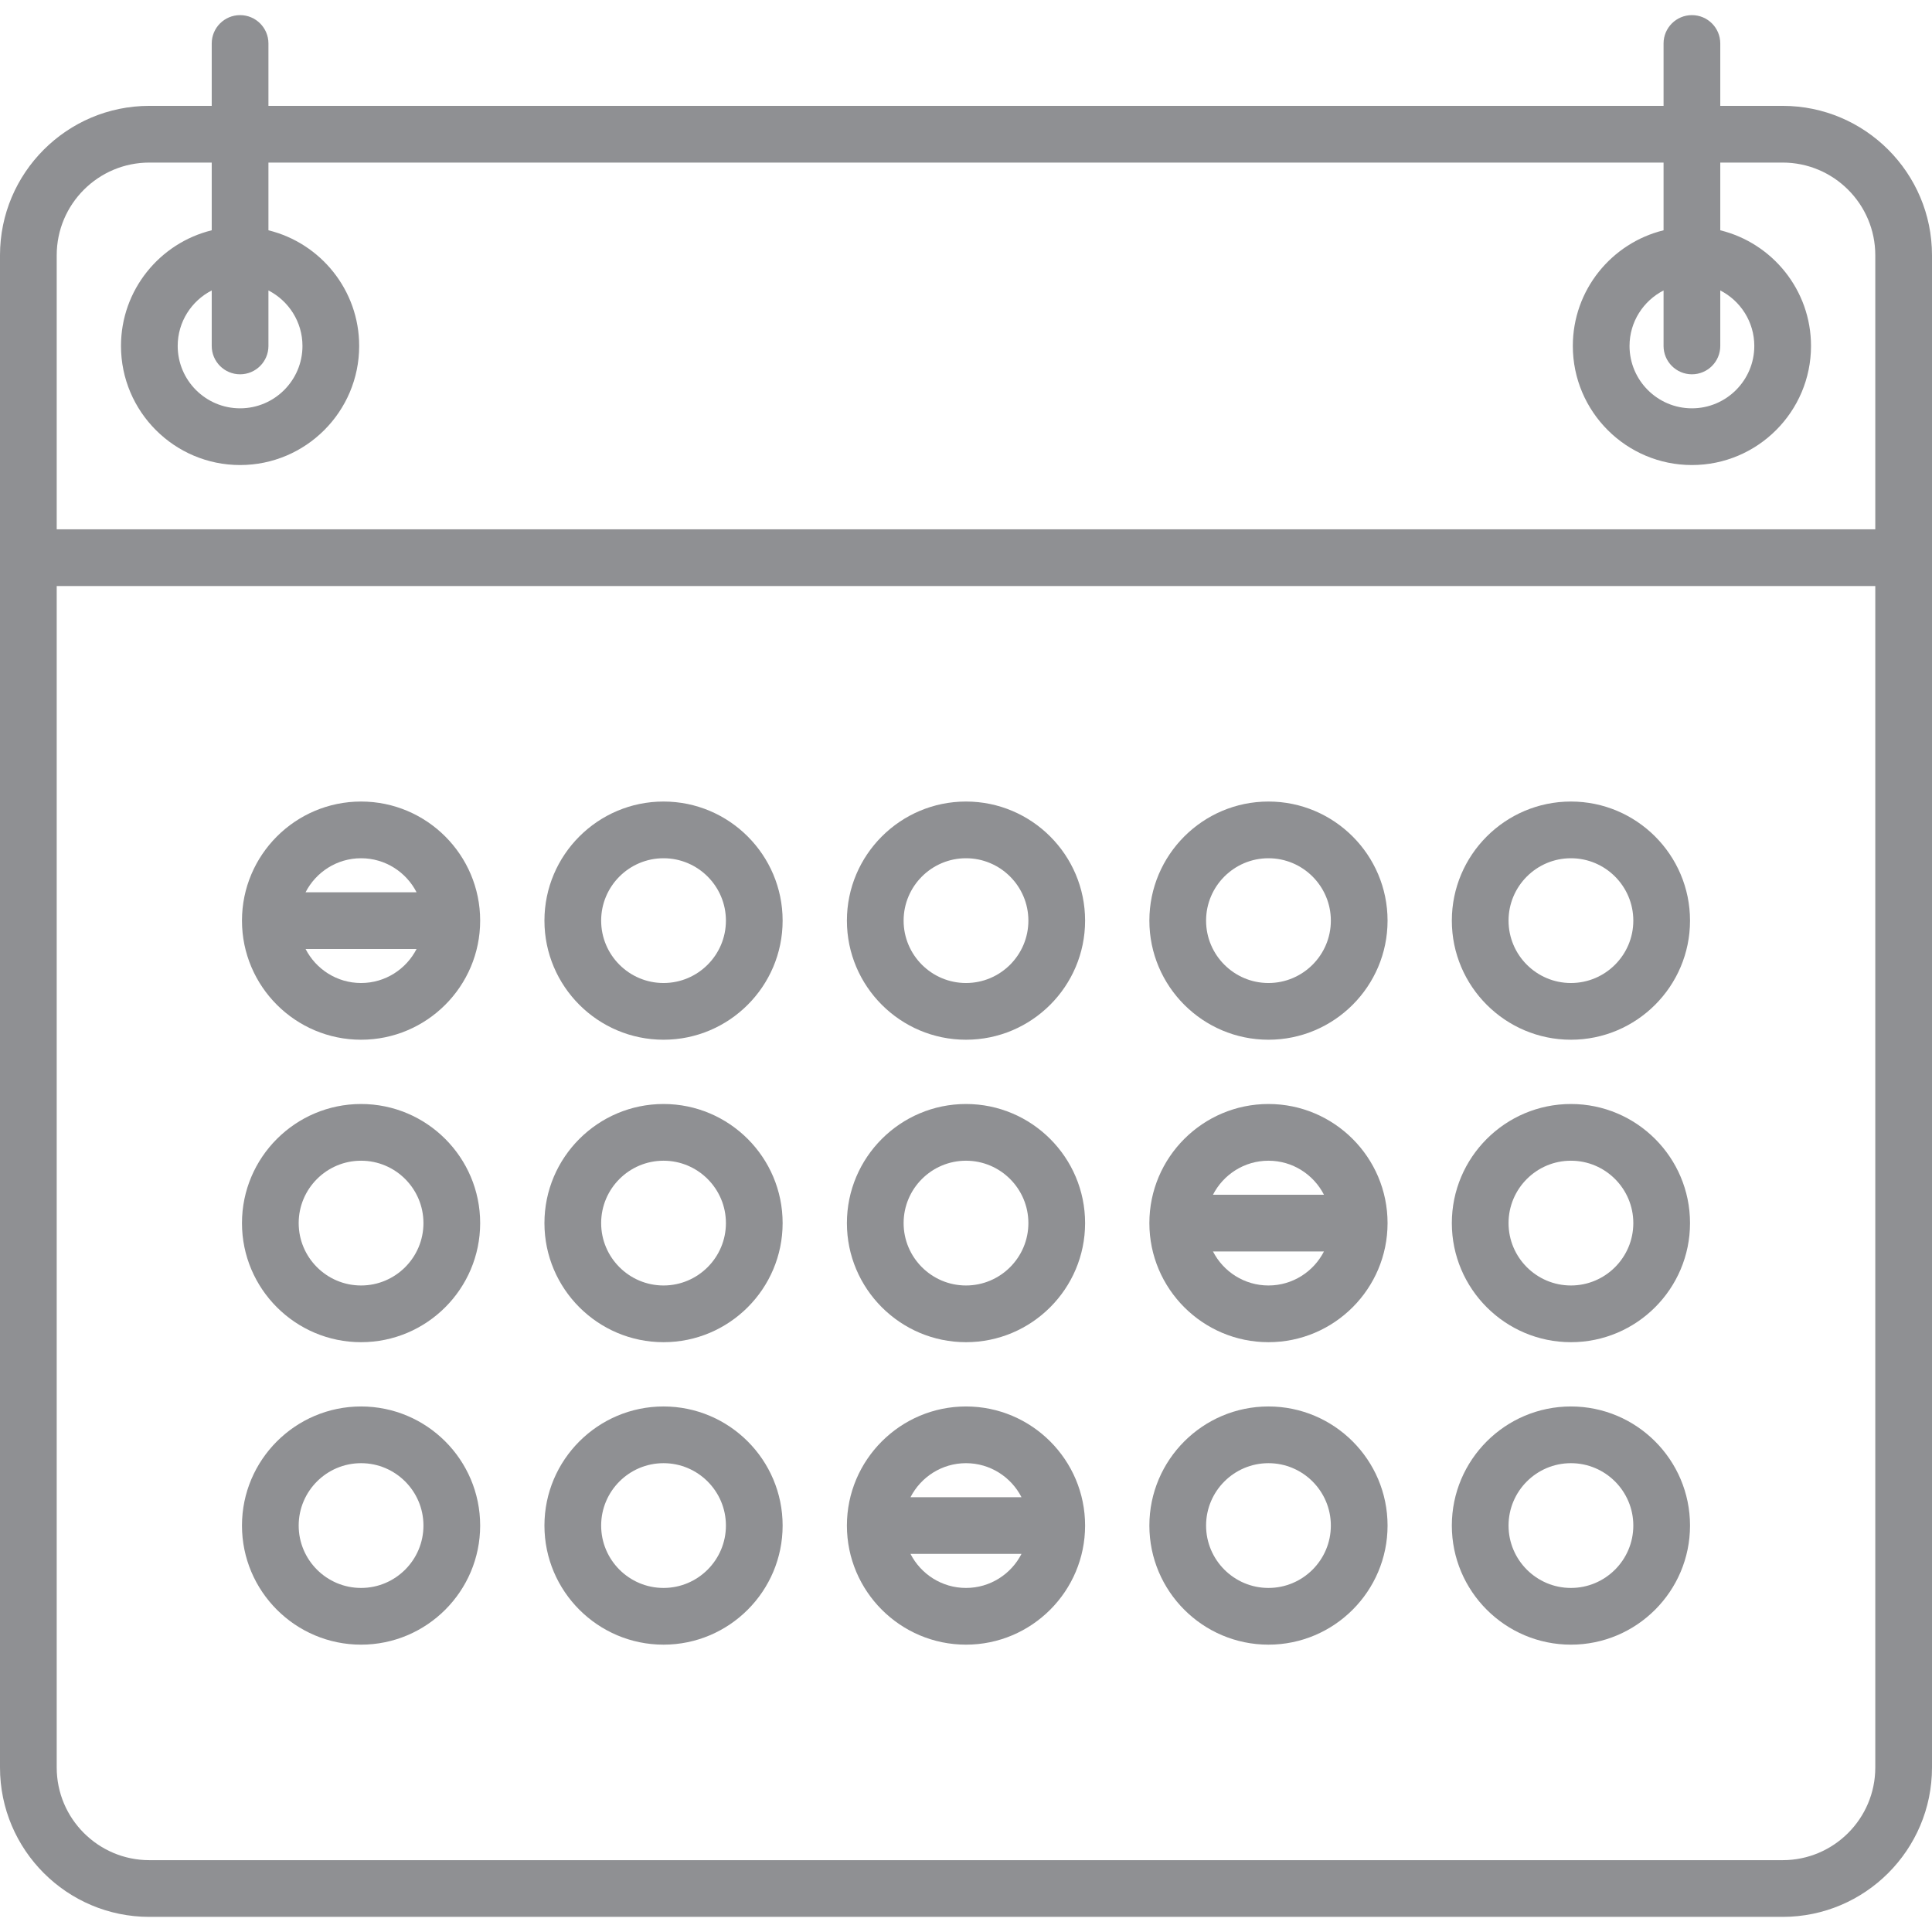
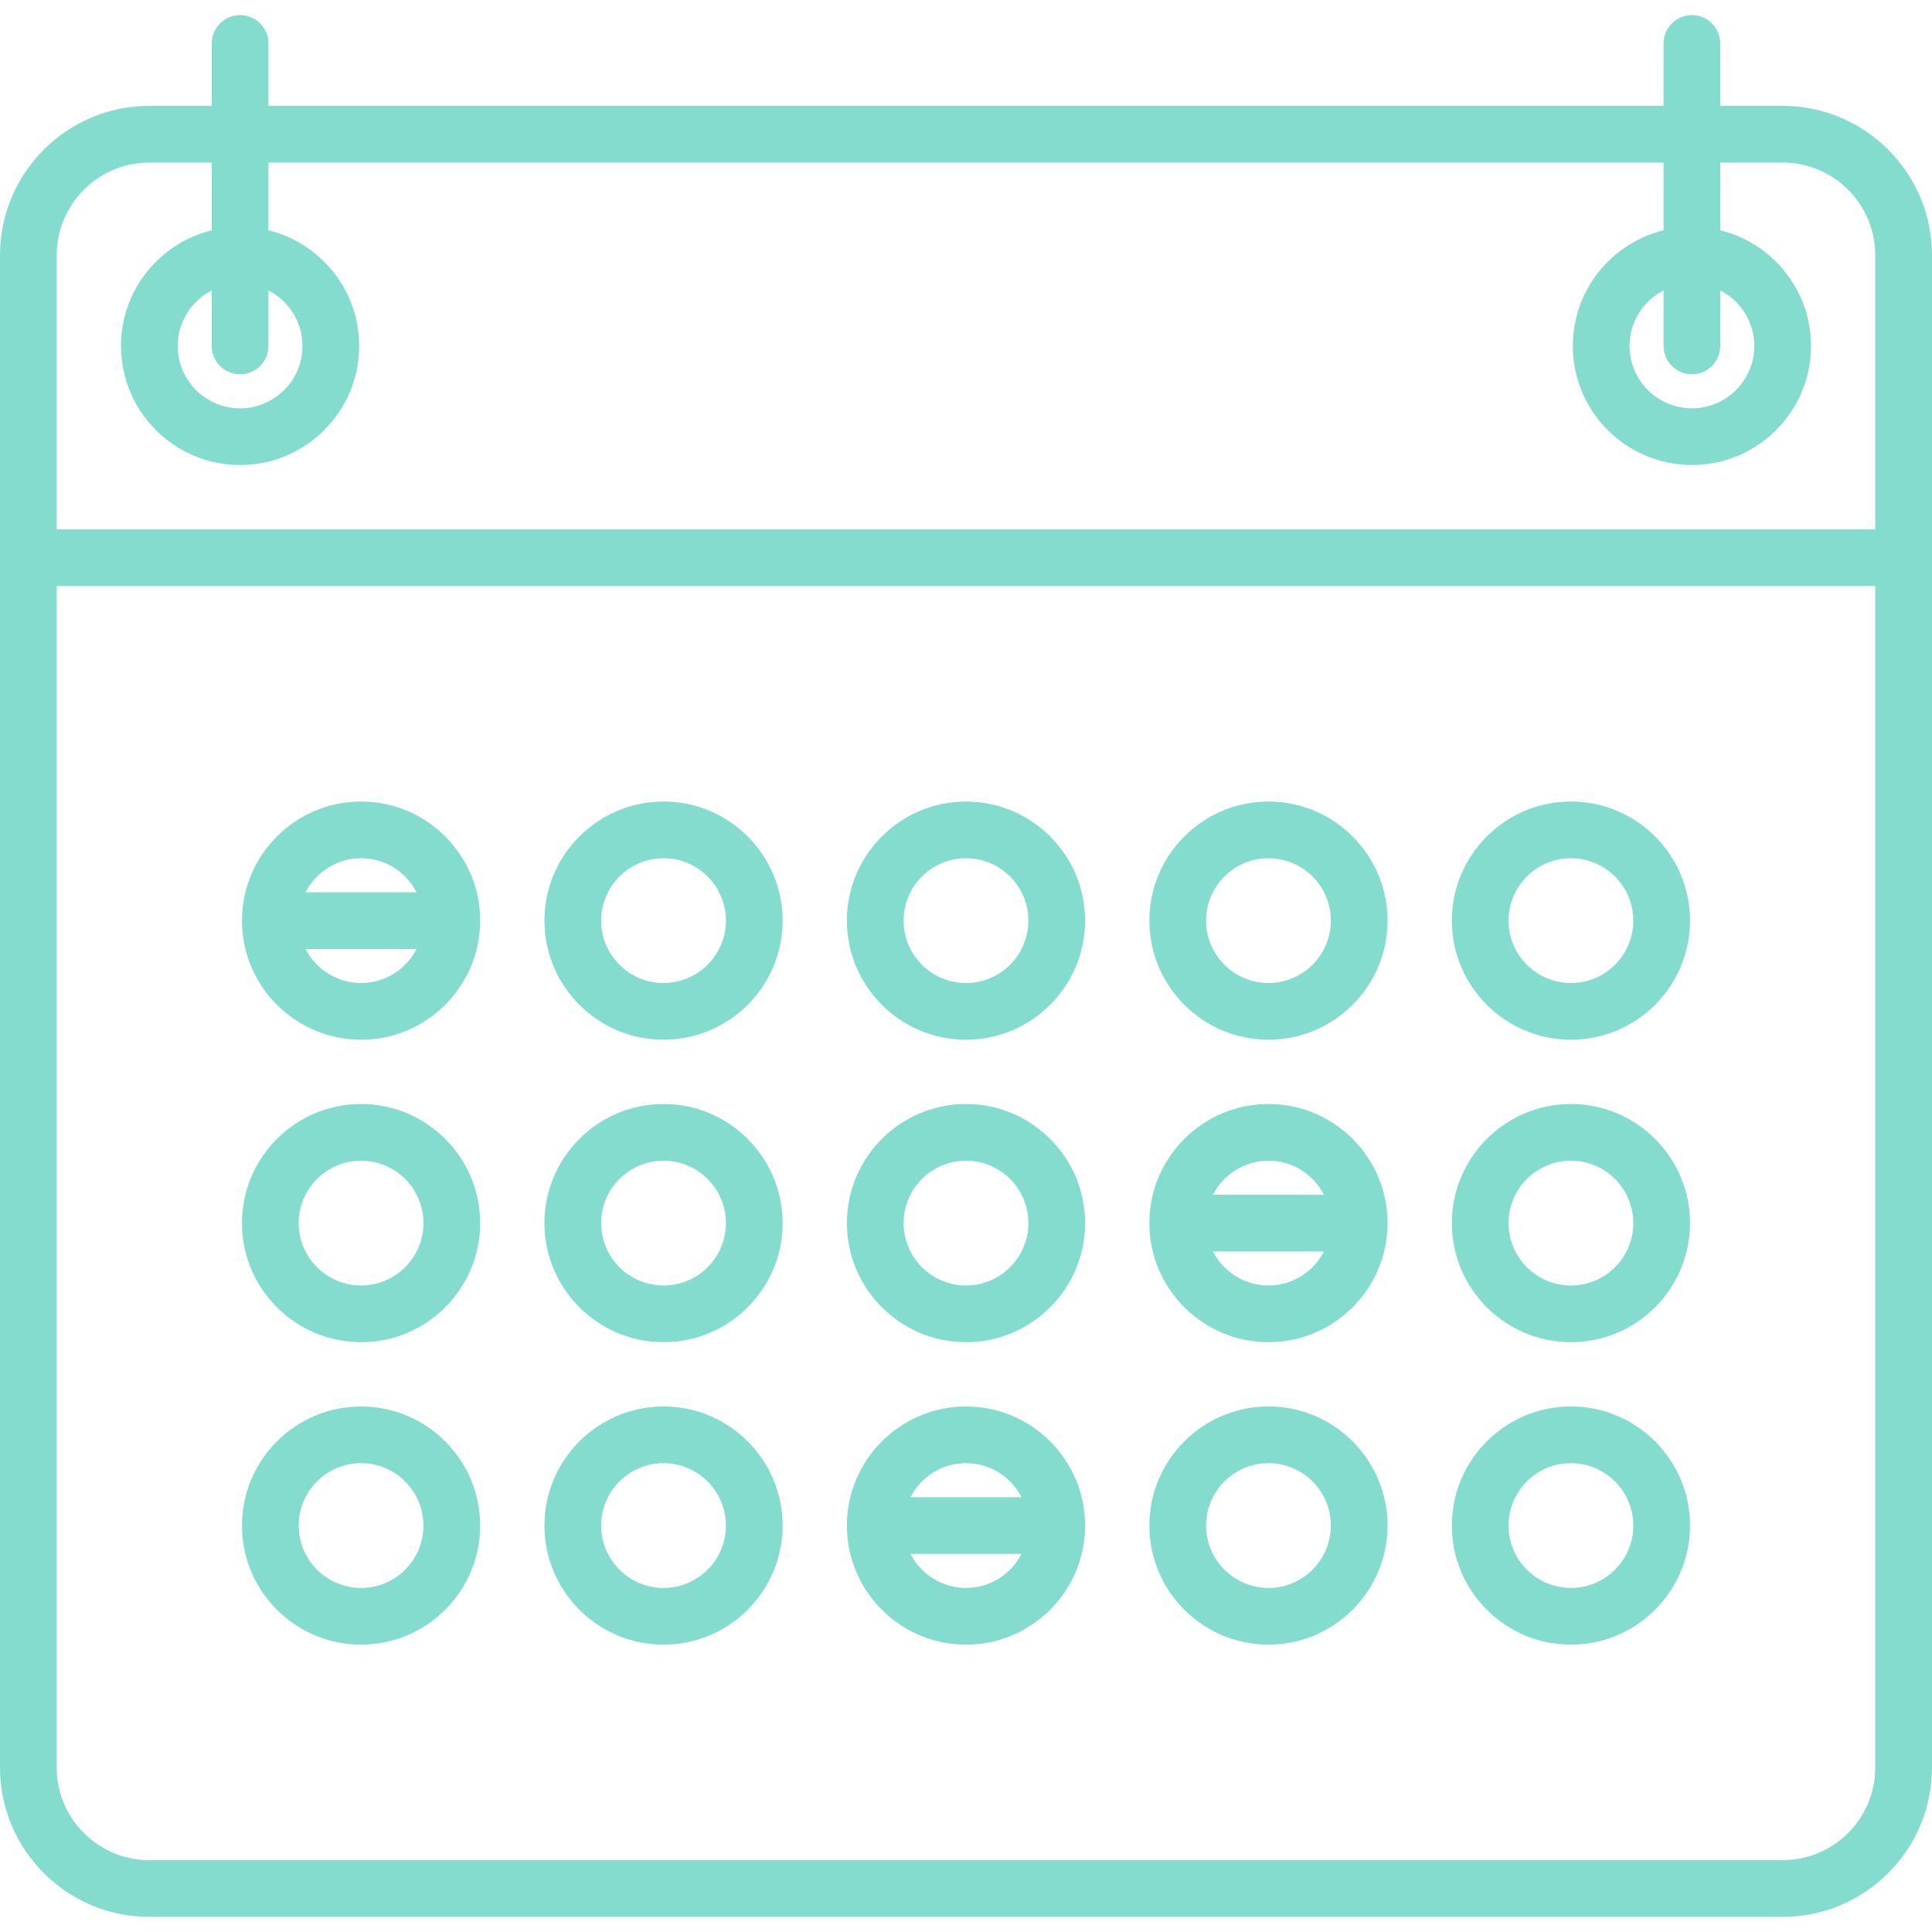
<svg xmlns="http://www.w3.org/2000/svg" version="1.1" viewBox="0 0 511 511" enable-background="new 0 0 511 511">
  <g>
-     <path fill="#8f9093" d="M471.5,28H455V11.5c0-4.142-3.358-7.5-7.5-7.5s-7.5,3.358-7.5,7.5V28H71V11.5C71,7.358,67.642,4,63.5,4S56,7.358,56,11.5   V28H39.5C17.72,28,0,45.72,0,67.5v400C0,489.28,17.72,507,39.5,507h432c21.78,0,39.5-17.72,39.5-39.5v-400   C511,45.72,493.28,28,471.5,28z M39.5,43H56v17.909C42.241,64.284,32,76.715,32,91.5c0,17.369,14.131,31.5,31.5,31.5   S95,108.869,95,91.5c0-14.785-10.241-27.216-24-30.591V43h369v17.909c-13.759,3.374-24,15.806-24,30.591   c0,17.369,14.131,31.5,31.5,31.5S479,108.869,479,91.5c0-14.785-10.241-27.216-24-30.591V43h16.5c13.509,0,24.5,10.991,24.5,24.5   V140H15V67.5C15,53.991,25.991,43,39.5,43z M63.5,99c4.142,0,7.5-3.358,7.5-7.5V76.822c5.334,2.737,9,8.282,9,14.678   c0,9.098-7.402,16.5-16.5,16.5S47,100.598,47,91.5c0-6.396,3.666-11.942,9-14.678V91.5C56,95.642,59.358,99,63.5,99z M447.5,99   c4.142,0,7.5-3.358,7.5-7.5V76.822c5.334,2.737,9,8.282,9,14.678c0,9.098-7.402,16.5-16.5,16.5S431,100.598,431,91.5   c0-6.396,3.666-11.942,9-14.678V91.5C440,95.642,443.358,99,447.5,99z M471.5,492h-432C25.991,492,15,481.009,15,467.5V155h481   v312.5C496,481.009,485.009,492,471.5,492z" />
-     <path fill="#8f9093" d="m255.5,212c-17.369,0-31.5,14.131-31.5,31.5s14.131,31.5 31.5,31.5 31.5-14.131 31.5-31.5-14.131-31.5-31.5-31.5zm0,48c-9.098,0-16.5-7.402-16.5-16.5s7.402-16.5 16.5-16.5 16.5,7.402 16.5,16.5-7.402,16.5-16.5,16.5z" />
-     <path fill="#8f9093" d="m175.5,212c-17.369,0-31.5,14.131-31.5,31.5s14.131,31.5 31.5,31.5 31.5-14.131 31.5-31.5-14.131-31.5-31.5-31.5zm0,48c-9.098,0-16.5-7.402-16.5-16.5s7.402-16.5 16.5-16.5 16.5,7.402 16.5,16.5-7.402,16.5-16.5,16.5z" />
-     <path fill="#8f9093" d="m95.5,212c-17.369,0-31.5,14.131-31.5,31.5s14.131,31.5 31.5,31.5 31.5-14.131 31.5-31.5-14.131-31.5-31.5-31.5zm0,15c6.396,0 11.942,3.666 14.679,9h-29.358c2.737-5.334 8.283-9 14.679-9zm0,33c-6.396,0-11.942-3.666-14.679-9h29.357c-2.736,5.334-8.282,9-14.678,9z" />
-     <path fill="#8f9093" d="m335.5,212c-17.369,0-31.5,14.131-31.5,31.5s14.131,31.5 31.5,31.5 31.5-14.131 31.5-31.5-14.131-31.5-31.5-31.5zm0,48c-9.098,0-16.5-7.402-16.5-16.5s7.402-16.5 16.5-16.5 16.5,7.402 16.5,16.5-7.402,16.5-16.5,16.5z" />
-     <path fill="#8f9093" d="m415.5,212c-17.369,0-31.5,14.131-31.5,31.5s14.131,31.5 31.5,31.5 31.5-14.131 31.5-31.5-14.131-31.5-31.5-31.5zm0,48c-9.098,0-16.5-7.402-16.5-16.5s7.402-16.5 16.5-16.5 16.5,7.402 16.5,16.5-7.402,16.5-16.5,16.5z" />
-     <path fill="#8f9093" d="m255.5,292c-17.369,0-31.5,14.131-31.5,31.5s14.131,31.5 31.5,31.5 31.5-14.131 31.5-31.5-14.131-31.5-31.5-31.5zm0,48c-9.098,0-16.5-7.402-16.5-16.5s7.402-16.5 16.5-16.5 16.5,7.402 16.5,16.5-7.402,16.5-16.5,16.5z" />
-     <path fill="#8f9093" d="m175.5,292c-17.369,0-31.5,14.131-31.5,31.5s14.131,31.5 31.5,31.5 31.5-14.131 31.5-31.5-14.131-31.5-31.5-31.5zm0,48c-9.098,0-16.5-7.402-16.5-16.5s7.402-16.5 16.5-16.5 16.5,7.402 16.5,16.5-7.402,16.5-16.5,16.5z" />
-     <path fill="#8f9093" d="m95.5,292c-17.369,0-31.5,14.131-31.5,31.5s14.131,31.5 31.5,31.5 31.5-14.131 31.5-31.5-14.131-31.5-31.5-31.5zm0,48c-9.098,0-16.5-7.402-16.5-16.5s7.402-16.5 16.5-16.5 16.5,7.402 16.5,16.5-7.402,16.5-16.5,16.5z" />
-     <path fill="#8f9093" d="m335.5,292c-17.369,0-31.5,14.131-31.5,31.5s14.131,31.5 31.5,31.5 31.5-14.131 31.5-31.5-14.131-31.5-31.5-31.5zm0,15c6.396,0 11.942,3.666 14.679,9h-29.357c2.736-5.334 8.282-9 14.678-9zm0,33c-6.396,0-11.942-3.666-14.679-9h29.357c-2.736,5.334-8.282,9-14.678,9z" />
-     <path fill="#8f9093" d="m415.5,292c-17.369,0-31.5,14.131-31.5,31.5s14.131,31.5 31.5,31.5 31.5-14.131 31.5-31.5-14.131-31.5-31.5-31.5zm0,48c-9.098,0-16.5-7.402-16.5-16.5s7.402-16.5 16.5-16.5 16.5,7.402 16.5,16.5-7.402,16.5-16.5,16.5z" />
-     <path fill="#8f9093" d="m255.5,372c-17.369,0-31.5,14.131-31.5,31.5s14.131,31.5 31.5,31.5 31.5-14.131 31.5-31.5-14.131-31.5-31.5-31.5zm0,15c6.396,0 11.942,3.666 14.679,9h-29.357c2.736-5.334 8.282-9 14.678-9zm0,33c-6.396,0-11.942-3.666-14.679-9h29.357c-2.736,5.334-8.282,9-14.678,9z" />
-     <path fill="#8f9093" d="m175.5,372c-17.369,0-31.5,14.131-31.5,31.5s14.131,31.5 31.5,31.5 31.5-14.131 31.5-31.5-14.131-31.5-31.5-31.5zm0,48c-9.098,0-16.5-7.402-16.5-16.5s7.402-16.5 16.5-16.5 16.5,7.402 16.5,16.5-7.402,16.5-16.5,16.5z" />
-     <path fill="#8f9093" d="m95.5,372c-17.369,0-31.5,14.131-31.5,31.5s14.131,31.5 31.5,31.5 31.5-14.131 31.5-31.5-14.131-31.5-31.5-31.5zm0,48c-9.098,0-16.5-7.402-16.5-16.5s7.402-16.5 16.5-16.5 16.5,7.402 16.5,16.5-7.402,16.5-16.5,16.5z" />
-     <path fill="#8f9093" d="m335.5,372c-17.369,0-31.5,14.131-31.5,31.5s14.131,31.5 31.5,31.5 31.5-14.131 31.5-31.5-14.131-31.5-31.5-31.5zm0,48c-9.098,0-16.5-7.402-16.5-16.5s7.402-16.5 16.5-16.5 16.5,7.402 16.5,16.5-7.402,16.5-16.5,16.5z" />
-     <path fill="#8f9093" d="m415.5,372c-17.369,0-31.5,14.131-31.5,31.5s14.131,31.5 31.5,31.5 31.5-14.131 31.5-31.5-14.131-31.5-31.5-31.5zm0,48c-9.098,0-16.5-7.402-16.5-16.5s7.402-16.5 16.5-16.5 16.5,7.402 16.5,16.5-7.402,16.5-16.5,16.5z" />
+     <path fill="#84dccf" d="M471.5,28H455V11.5c0-4.142-3.358-7.5-7.5-7.5s-7.5,3.358-7.5,7.5V28H71V11.5C71,7.358,67.642,4,63.5,4S56,7.358,56,11.5   V28H39.5C17.72,28,0,45.72,0,67.5v400C0,489.28,17.72,507,39.5,507h432c21.78,0,39.5-17.72,39.5-39.5v-400   C511,45.72,493.28,28,471.5,28z M39.5,43H56v17.909C42.241,64.284,32,76.715,32,91.5c0,17.369,14.131,31.5,31.5,31.5   S95,108.869,95,91.5c0-14.785-10.241-27.216-24-30.591V43h369v17.909c-13.759,3.374-24,15.806-24,30.591   c0,17.369,14.131,31.5,31.5,31.5S479,108.869,479,91.5c0-14.785-10.241-27.216-24-30.591V43h16.5c13.509,0,24.5,10.991,24.5,24.5   V140H15V67.5C15,53.991,25.991,43,39.5,43z M63.5,99c4.142,0,7.5-3.358,7.5-7.5V76.822c5.334,2.737,9,8.282,9,14.678   c0,9.098-7.402,16.5-16.5,16.5S47,100.598,47,91.5c0-6.396,3.666-11.942,9-14.678V91.5C56,95.642,59.358,99,63.5,99z M447.5,99   c4.142,0,7.5-3.358,7.5-7.5V76.822c5.334,2.737,9,8.282,9,14.678c0,9.098-7.402,16.5-16.5,16.5S431,100.598,431,91.5   c0-6.396,3.666-11.942,9-14.678V91.5C440,95.642,443.358,99,447.5,99z M471.5,492h-432C25.991,492,15,481.009,15,467.5V155h481   v312.5C496,481.009,485.009,492,471.5,492z" />
+     <path fill="#84dccf" d="m255.5,212c-17.369,0-31.5,14.131-31.5,31.5s14.131,31.5 31.5,31.5 31.5-14.131 31.5-31.5-14.131-31.5-31.5-31.5zm0,48c-9.098,0-16.5-7.402-16.5-16.5s7.402-16.5 16.5-16.5 16.5,7.402 16.5,16.5-7.402,16.5-16.5,16.5z" />
+     <path fill="#84dccf" d="m175.5,212c-17.369,0-31.5,14.131-31.5,31.5s14.131,31.5 31.5,31.5 31.5-14.131 31.5-31.5-14.131-31.5-31.5-31.5zm0,48c-9.098,0-16.5-7.402-16.5-16.5s7.402-16.5 16.5-16.5 16.5,7.402 16.5,16.5-7.402,16.5-16.5,16.5z" />
+     <path fill="#84dccf" d="m95.5,212c-17.369,0-31.5,14.131-31.5,31.5s14.131,31.5 31.5,31.5 31.5-14.131 31.5-31.5-14.131-31.5-31.5-31.5zm0,15c6.396,0 11.942,3.666 14.679,9h-29.358c2.737-5.334 8.283-9 14.679-9zm0,33c-6.396,0-11.942-3.666-14.679-9h29.357c-2.736,5.334-8.282,9-14.678,9z" />
+     <path fill="#84dccf" d="m335.5,212c-17.369,0-31.5,14.131-31.5,31.5s14.131,31.5 31.5,31.5 31.5-14.131 31.5-31.5-14.131-31.5-31.5-31.5zm0,48c-9.098,0-16.5-7.402-16.5-16.5s7.402-16.5 16.5-16.5 16.5,7.402 16.5,16.5-7.402,16.5-16.5,16.5z" />
+     <path fill="#84dccf" d="m415.5,212c-17.369,0-31.5,14.131-31.5,31.5s14.131,31.5 31.5,31.5 31.5-14.131 31.5-31.5-14.131-31.5-31.5-31.5zm0,48c-9.098,0-16.5-7.402-16.5-16.5s7.402-16.5 16.5-16.5 16.5,7.402 16.5,16.5-7.402,16.5-16.5,16.5z" />
+     <path fill="#84dccf" d="m255.5,292c-17.369,0-31.5,14.131-31.5,31.5s14.131,31.5 31.5,31.5 31.5-14.131 31.5-31.5-14.131-31.5-31.5-31.5zm0,48c-9.098,0-16.5-7.402-16.5-16.5s7.402-16.5 16.5-16.5 16.5,7.402 16.5,16.5-7.402,16.5-16.5,16.5z" />
+     <path fill="#84dccf" d="m175.5,292c-17.369,0-31.5,14.131-31.5,31.5s14.131,31.5 31.5,31.5 31.5-14.131 31.5-31.5-14.131-31.5-31.5-31.5zm0,48c-9.098,0-16.5-7.402-16.5-16.5s7.402-16.5 16.5-16.5 16.5,7.402 16.5,16.5-7.402,16.5-16.5,16.5z" />
+     <path fill="#84dccf" d="m95.5,292c-17.369,0-31.5,14.131-31.5,31.5s14.131,31.5 31.5,31.5 31.5-14.131 31.5-31.5-14.131-31.5-31.5-31.5zm0,48c-9.098,0-16.5-7.402-16.5-16.5s7.402-16.5 16.5-16.5 16.5,7.402 16.5,16.5-7.402,16.5-16.5,16.5z" />
+     <path fill="#84dccf" d="m335.5,292c-17.369,0-31.5,14.131-31.5,31.5s14.131,31.5 31.5,31.5 31.5-14.131 31.5-31.5-14.131-31.5-31.5-31.5zm0,15c6.396,0 11.942,3.666 14.679,9h-29.357c2.736-5.334 8.282-9 14.678-9zm0,33c-6.396,0-11.942-3.666-14.679-9h29.357c-2.736,5.334-8.282,9-14.678,9z" />
+     <path fill="#84dccf" d="m415.5,292c-17.369,0-31.5,14.131-31.5,31.5s14.131,31.5 31.5,31.5 31.5-14.131 31.5-31.5-14.131-31.5-31.5-31.5zm0,48c-9.098,0-16.5-7.402-16.5-16.5s7.402-16.5 16.5-16.5 16.5,7.402 16.5,16.5-7.402,16.5-16.5,16.5z" />
+     <path fill="#84dccf" d="m255.5,372c-17.369,0-31.5,14.131-31.5,31.5s14.131,31.5 31.5,31.5 31.5-14.131 31.5-31.5-14.131-31.5-31.5-31.5zm0,15c6.396,0 11.942,3.666 14.679,9h-29.357c2.736-5.334 8.282-9 14.678-9zm0,33c-6.396,0-11.942-3.666-14.679-9h29.357c-2.736,5.334-8.282,9-14.678,9z" />
+     <path fill="#84dccf" d="m175.5,372c-17.369,0-31.5,14.131-31.5,31.5s14.131,31.5 31.5,31.5 31.5-14.131 31.5-31.5-14.131-31.5-31.5-31.5zm0,48c-9.098,0-16.5-7.402-16.5-16.5s7.402-16.5 16.5-16.5 16.5,7.402 16.5,16.5-7.402,16.5-16.5,16.5z" />
+     <path fill="#84dccf" d="m95.5,372c-17.369,0-31.5,14.131-31.5,31.5s14.131,31.5 31.5,31.5 31.5-14.131 31.5-31.5-14.131-31.5-31.5-31.5zm0,48c-9.098,0-16.5-7.402-16.5-16.5s7.402-16.5 16.5-16.5 16.5,7.402 16.5,16.5-7.402,16.5-16.5,16.5z" />
+     <path fill="#84dccf" d="m335.5,372c-17.369,0-31.5,14.131-31.5,31.5s14.131,31.5 31.5,31.5 31.5-14.131 31.5-31.5-14.131-31.5-31.5-31.5zm0,48c-9.098,0-16.5-7.402-16.5-16.5s7.402-16.5 16.5-16.5 16.5,7.402 16.5,16.5-7.402,16.5-16.5,16.5z" />
+     <path fill="#84dccf" d="m415.5,372c-17.369,0-31.5,14.131-31.5,31.5s14.131,31.5 31.5,31.5 31.5-14.131 31.5-31.5-14.131-31.5-31.5-31.5zm0,48c-9.098,0-16.5-7.402-16.5-16.5s7.402-16.5 16.5-16.5 16.5,7.402 16.5,16.5-7.402,16.5-16.5,16.5z" />
  </g>
</svg>
